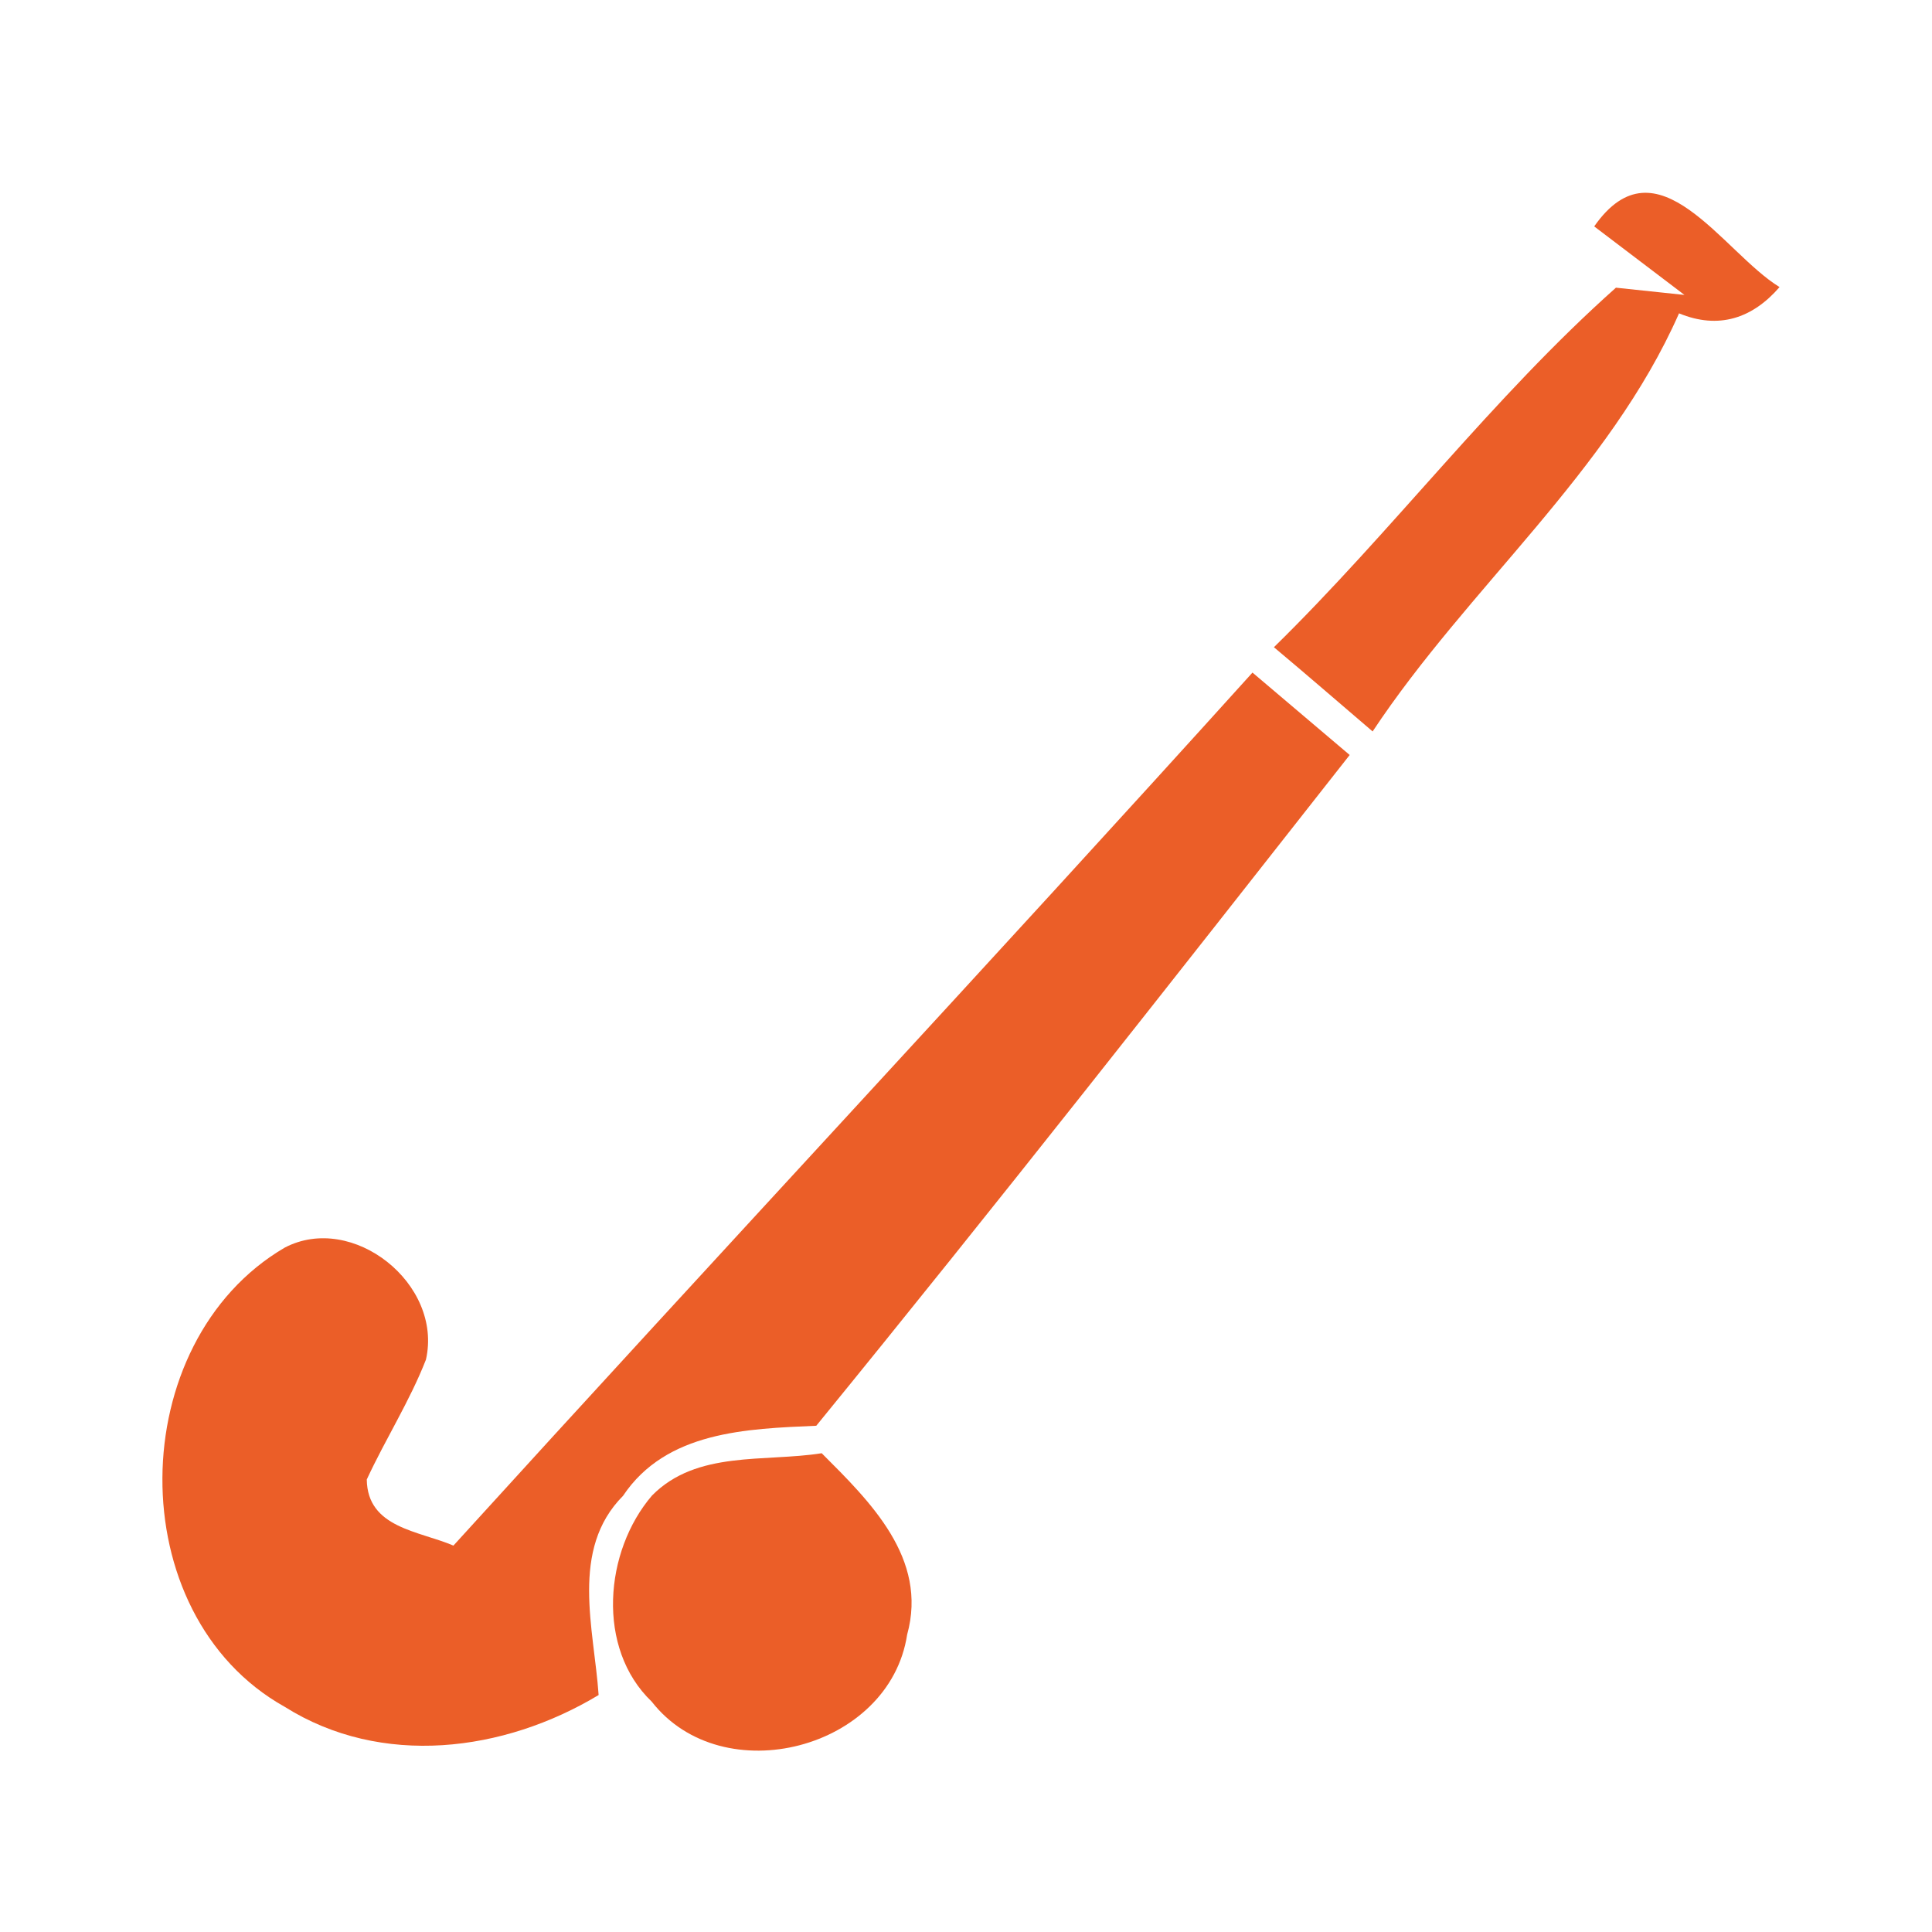
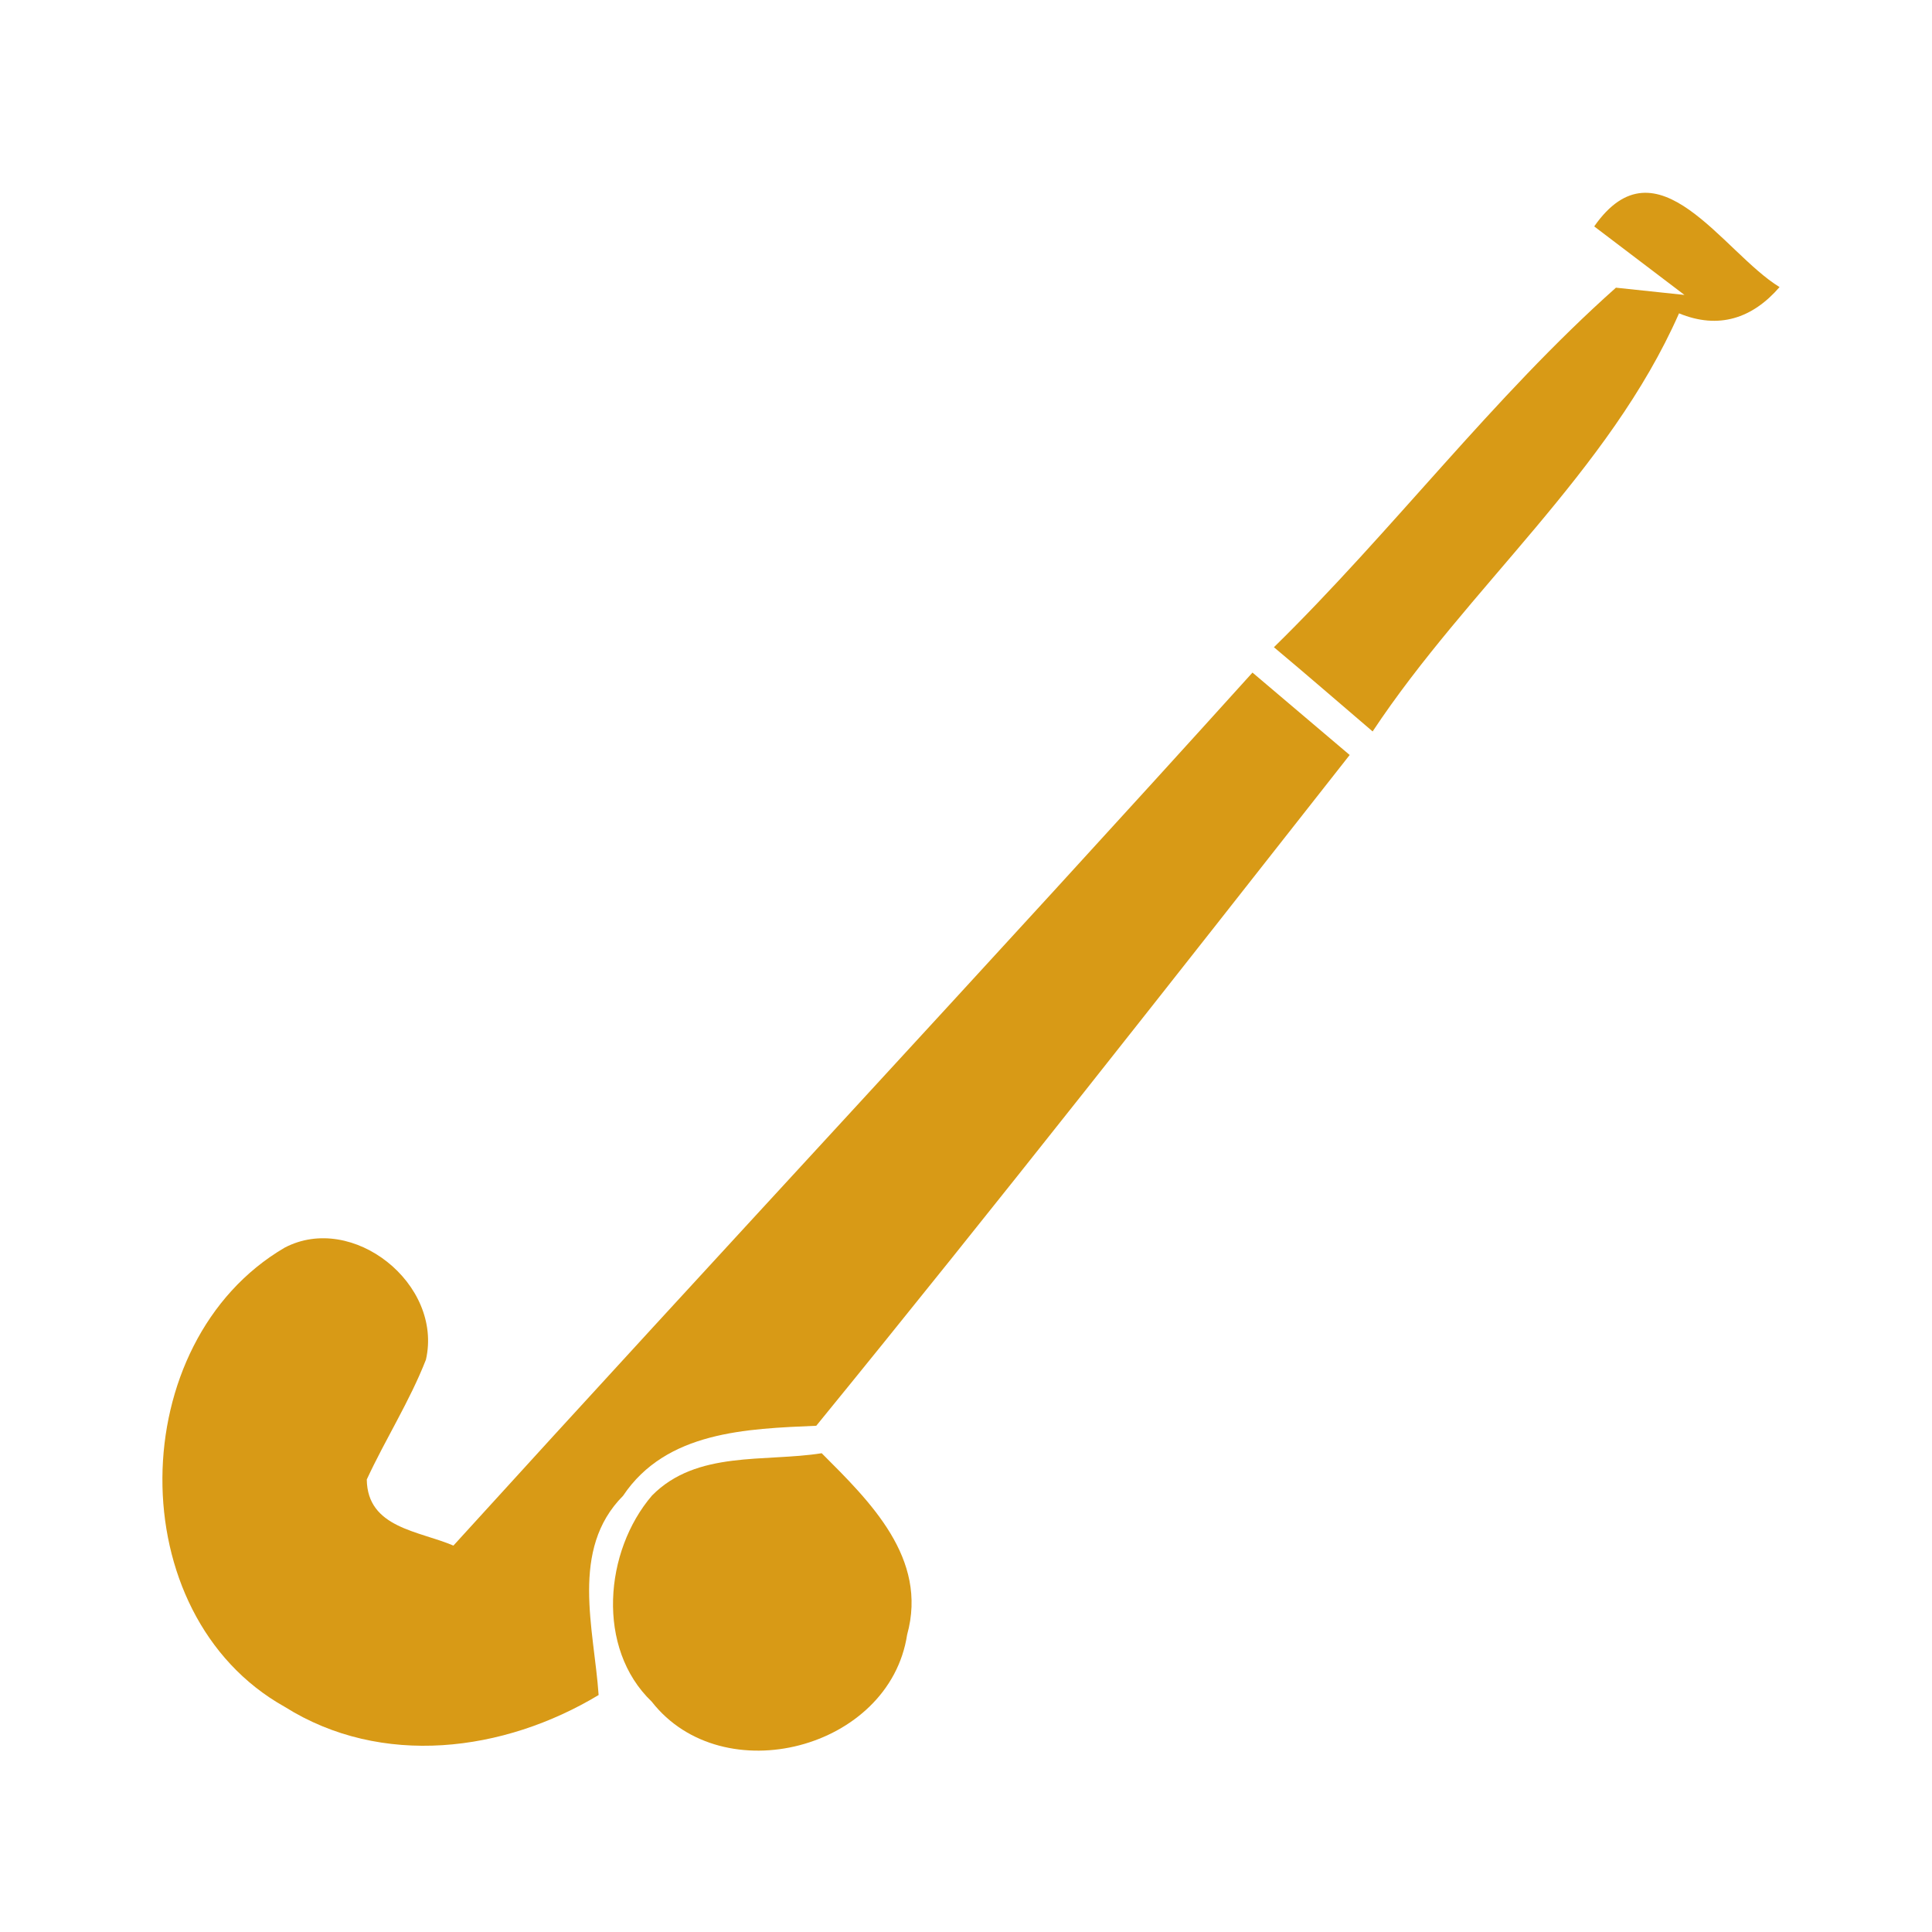
<svg xmlns="http://www.w3.org/2000/svg" width="64pt" height="64pt" viewBox="0 0 64 64" version="1.1">
-   <g id="#eb5e28ff">
-     <path fill="#eb5e28" opacity="1.00" d=" M 52.81 7.50 C 54.90 4.51 57.07 8.36 58.95 9.51 C 58.05 10.55 56.93 10.92 55.62 10.38 C 53.30 15.64 48.63 19.46 45.47 24.23 C 44.38 23.30 43.30 22.36 42.20 21.44 C 46.12 17.60 49.44 13.17 53.53 9.53 L 55.80 9.77 C 55.05 9.20 53.56 8.07 52.81 7.50 Z" />
-     <path fill="#eb5e28" opacity="1.00" d=" M 15.02 51.20 C 23.81 41.53 32.73 31.98 41.49 22.28 C 42.56 23.19 43.64 24.10 44.71 25.01 C 38.86 32.45 33.02 39.90 27.04 47.23 C 24.74 47.33 22.07 47.41 20.64 49.55 C 18.87 51.33 19.68 53.95 19.83 56.15 C 16.69 58.04 12.64 58.56 9.43 56.54 C 3.96 53.48 4.10 44.45 9.43 41.33 C 11.68 40.15 14.68 42.53 14.11 45.04 C 13.57 46.42 12.77 47.67 12.15 49.01 C 12.17 50.62 13.88 50.71 15.02 51.20 Z" />
-     <path fill="#eb5e28" opacity="1.00" d=" M 21.60 49.54 C 23.08 48.04 25.32 48.44 27.22 48.14 C 28.82 49.74 30.75 51.62 30.05 54.15 C 29.47 57.95 23.94 59.38 21.59 56.37 C 19.74 54.60 20.02 51.38 21.60 49.54 Z" />
+   <g id="#d89a16ff">
+     <path fill="#d89a16" opacity="1.00" d=" M 52.81 7.50 C 54.90 4.51 57.07 8.36 58.95 9.51 C 58.05 10.55 56.93 10.92 55.62 10.38 C 53.30 15.64 48.63 19.46 45.47 24.23 C 44.38 23.30 43.30 22.36 42.20 21.44 C 46.12 17.60 49.44 13.17 53.53 9.53 L 55.80 9.77 C 55.05 9.20 53.56 8.07 52.81 7.50 Z" />
+     <path fill="#d89a16" opacity="1.00" d=" M 15.02 51.20 C 23.81 41.53 32.73 31.98 41.49 22.28 C 42.56 23.19 43.64 24.10 44.71 25.01 C 38.86 32.45 33.02 39.90 27.04 47.23 C 24.74 47.33 22.07 47.41 20.64 49.55 C 18.87 51.33 19.68 53.95 19.83 56.15 C 16.69 58.04 12.64 58.56 9.43 56.54 C 3.96 53.48 4.10 44.45 9.43 41.33 C 11.68 40.15 14.68 42.53 14.11 45.04 C 13.57 46.42 12.77 47.67 12.15 49.01 C 12.17 50.62 13.88 50.71 15.02 51.20 Z" />
+     <path fill="#d89a16" opacity="1.00" d=" M 21.60 49.54 C 23.08 48.04 25.32 48.44 27.22 48.14 C 28.82 49.74 30.75 51.62 30.05 54.15 C 29.47 57.95 23.94 59.38 21.59 56.37 C 19.74 54.60 20.02 51.38 21.60 49.54 Z" />
  </g>
</svg>
